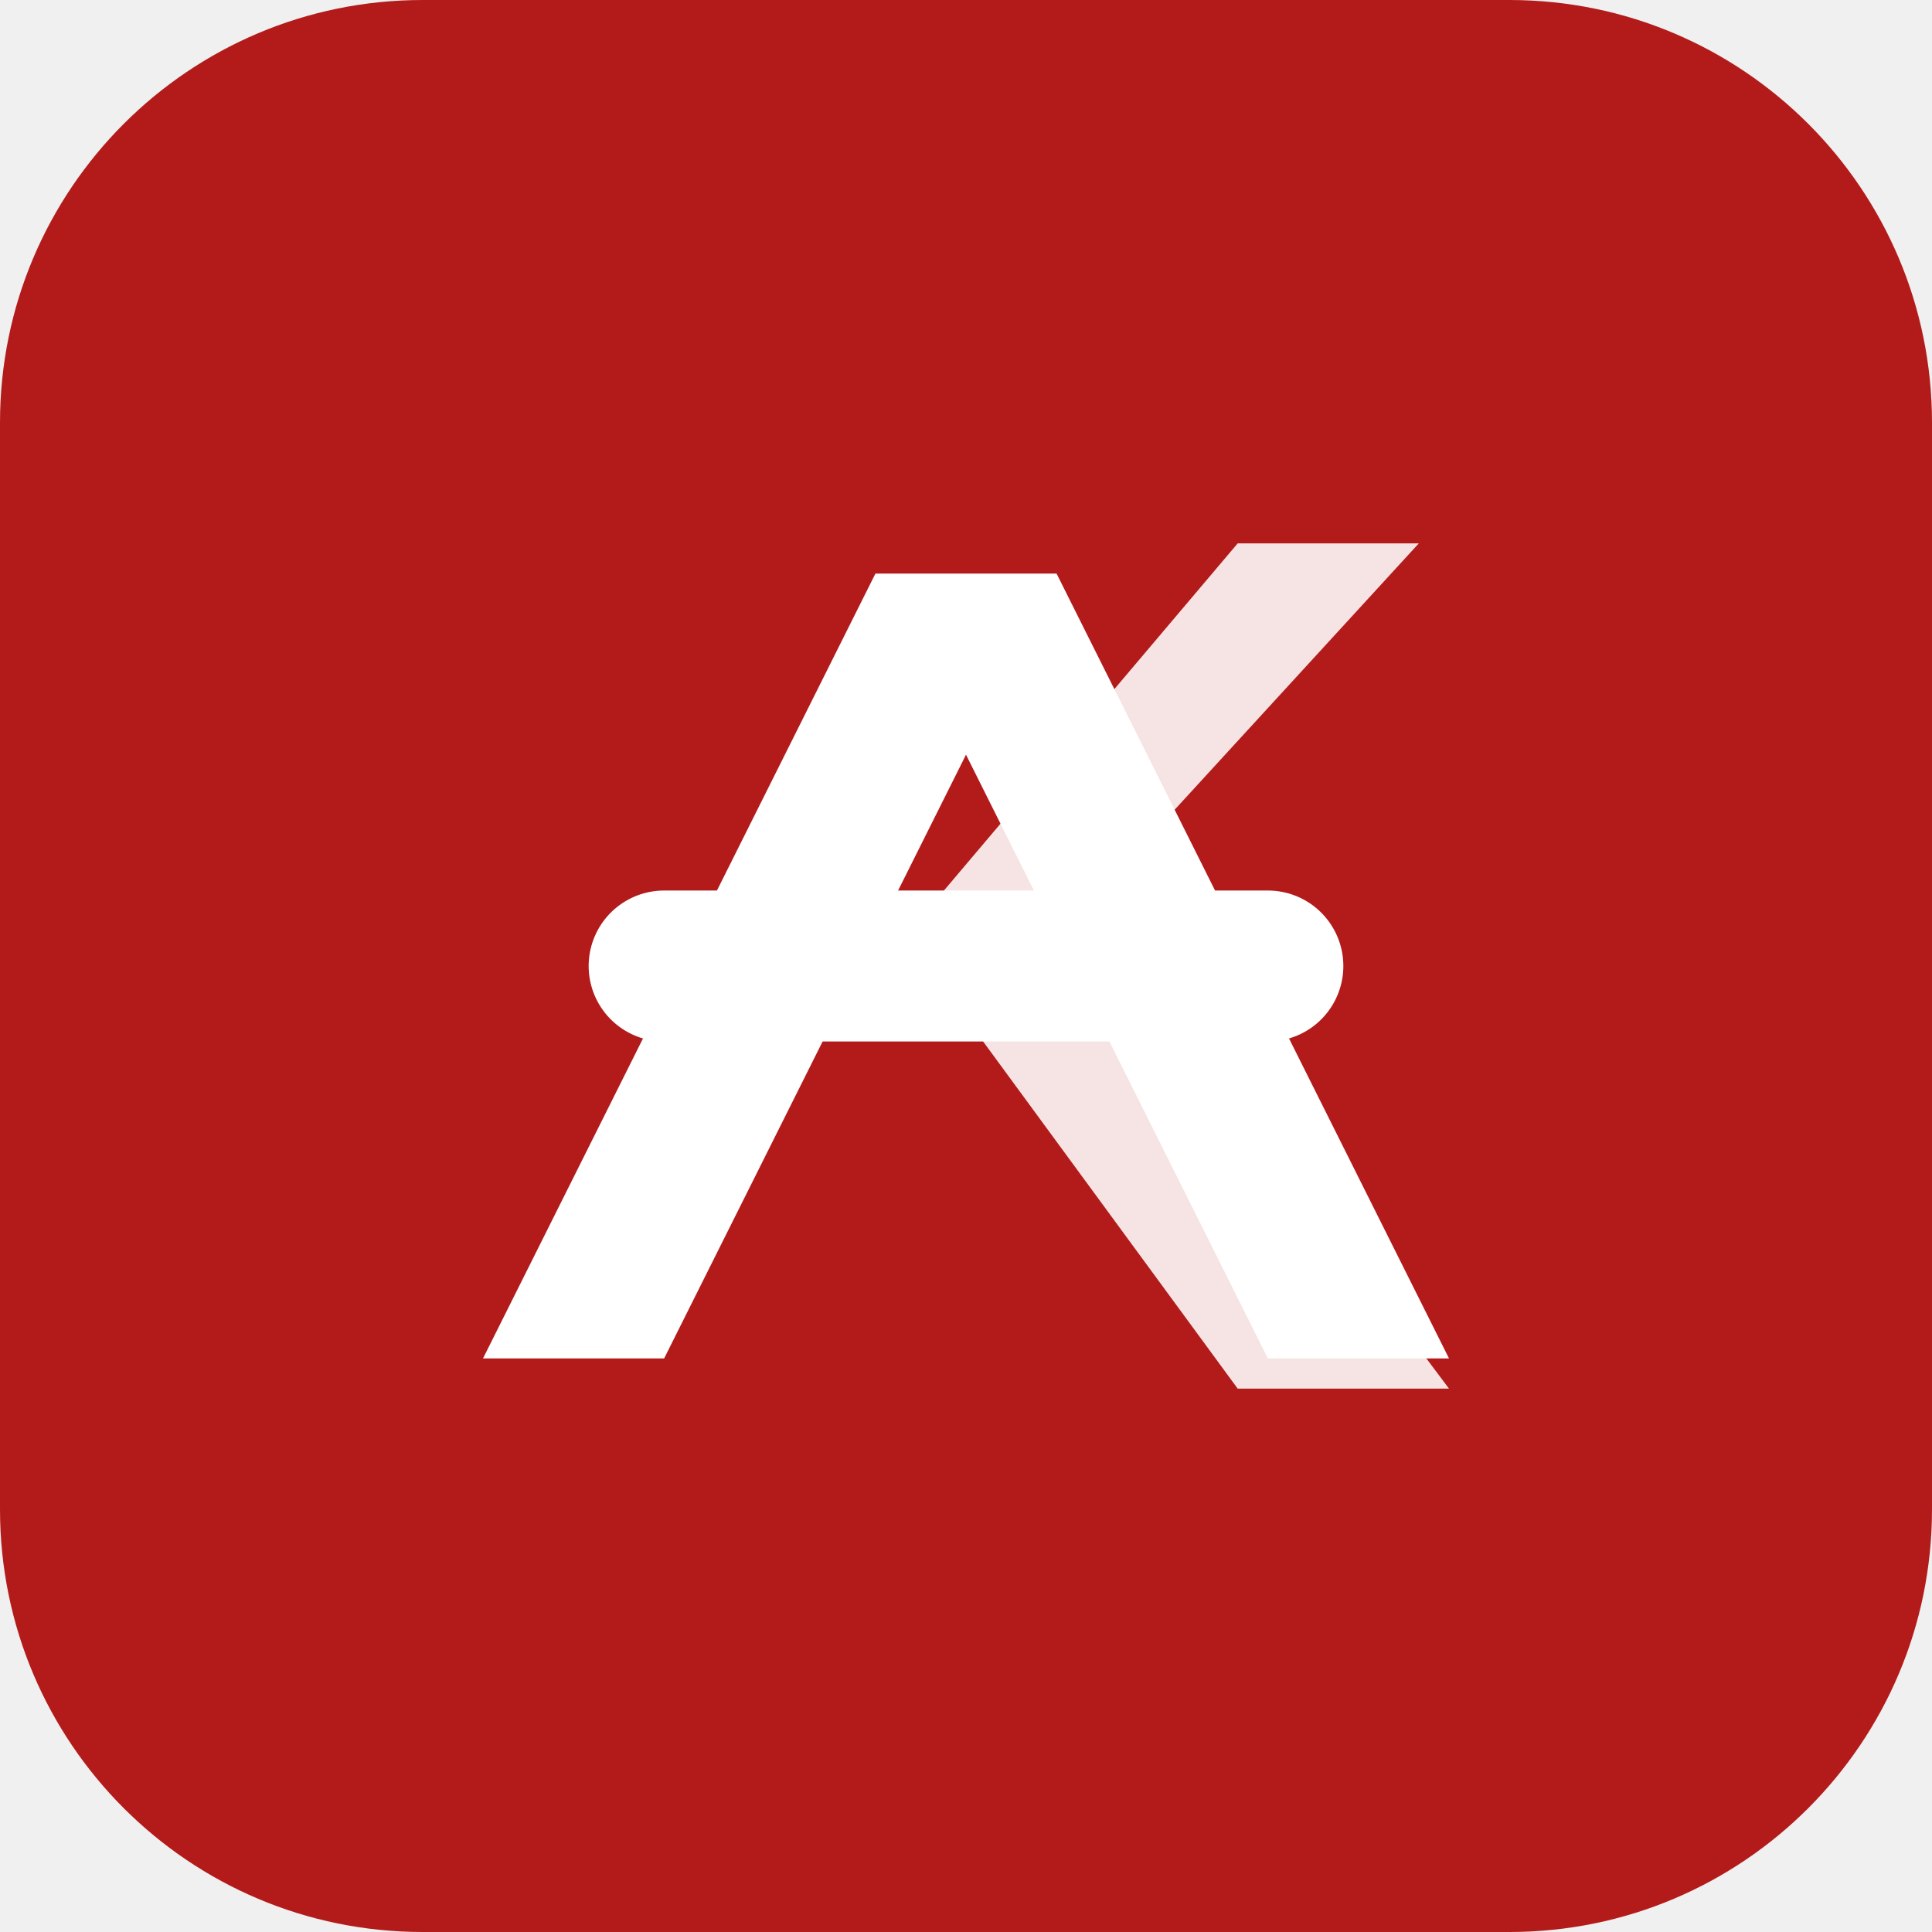
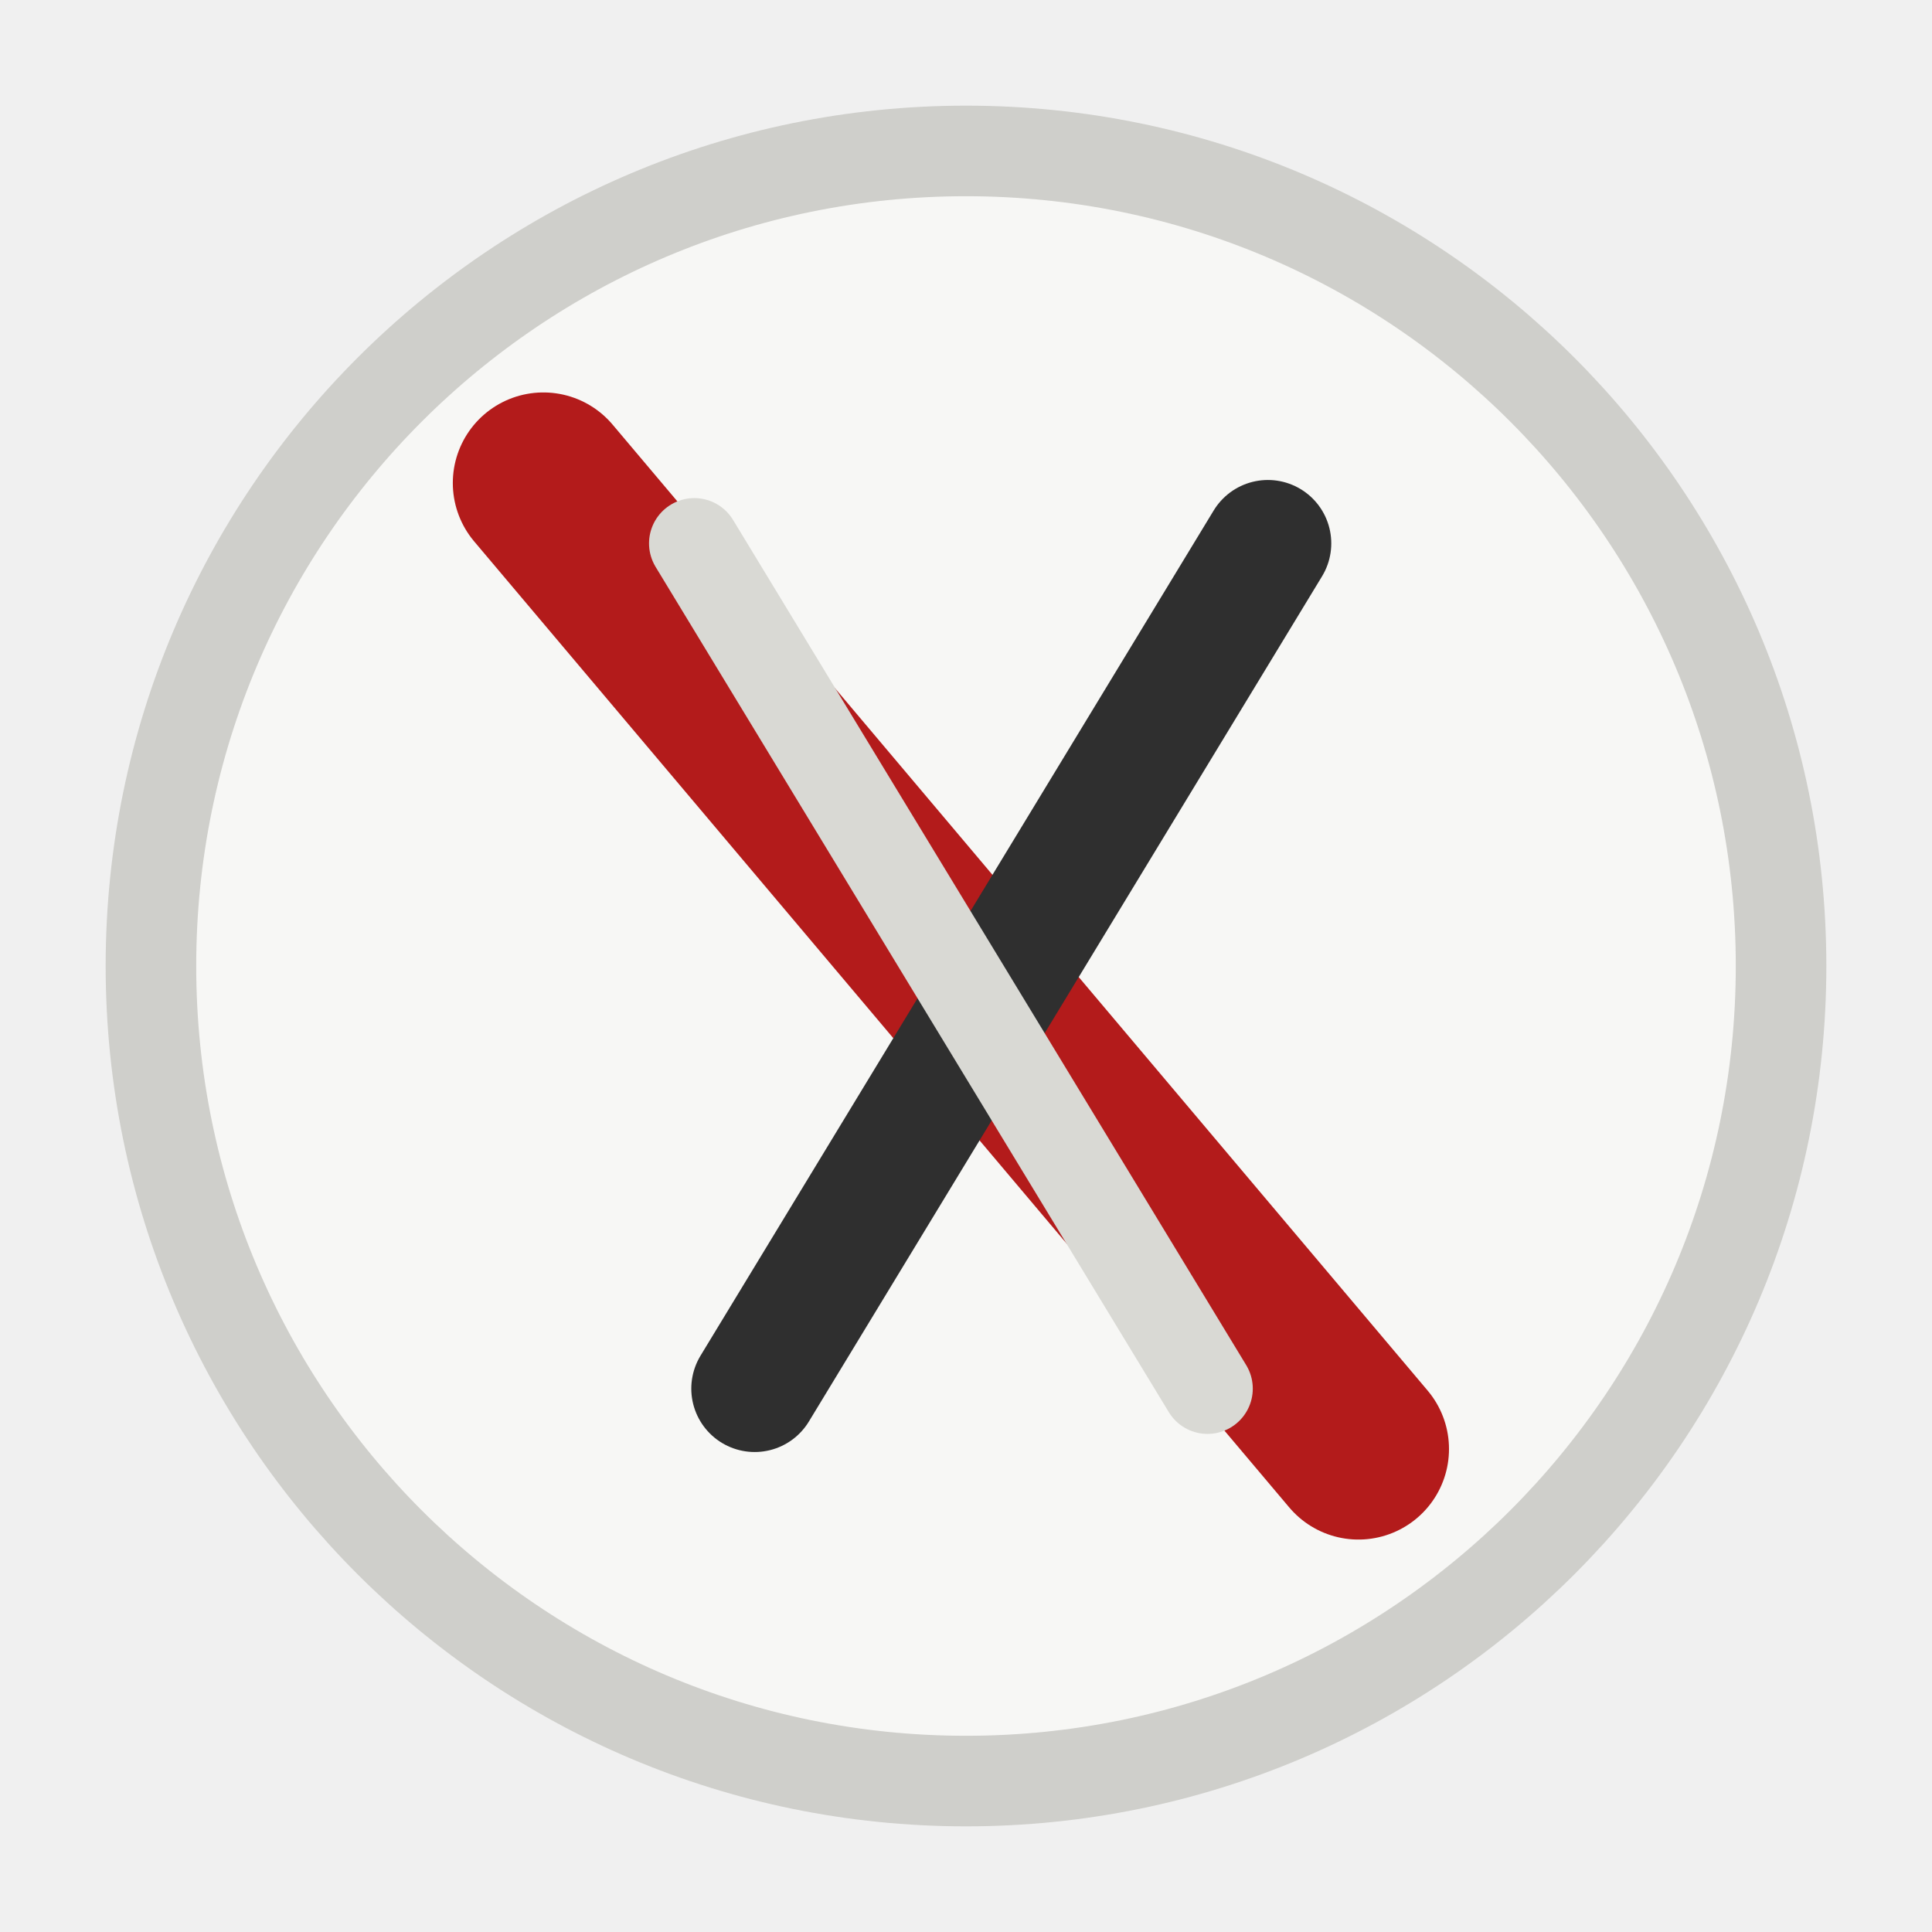
<svg xmlns="http://www.w3.org/2000/svg" viewBox="0 0 64 64" role="img" aria-label="arXiv">
-   <rect width="64" height="64" rx="14" fill="#b31b1b" />
-   <path d="M16 45 29 19h6L22 45h-6Zm26 0L29 19h6l13 26h-6Z" fill="#fff" />
-   <path d="M22 32h20" stroke="#fff" stroke-width="5" stroke-linecap="round" />
-   <path d="M47 18 36 30l12 16h-7L30 31l11-13h6Z" fill="#fff" opacity=".88" />
+   <circle cx="32" cy="32" r="27" fill="#f7f7f5" stroke="#cfcfcb" stroke-width="3" />
+   <path d="M18 16 45 48" stroke="#b31b1b" stroke-width="6" stroke-linecap="round" />
+   <path d="M25 46 42 18" stroke="#2f2f2f" stroke-width="4.2" stroke-linecap="round" />
+   <path d="M23 18 40 46" stroke="#d9d9d4" stroke-width="3" stroke-linecap="round" />
</svg>
